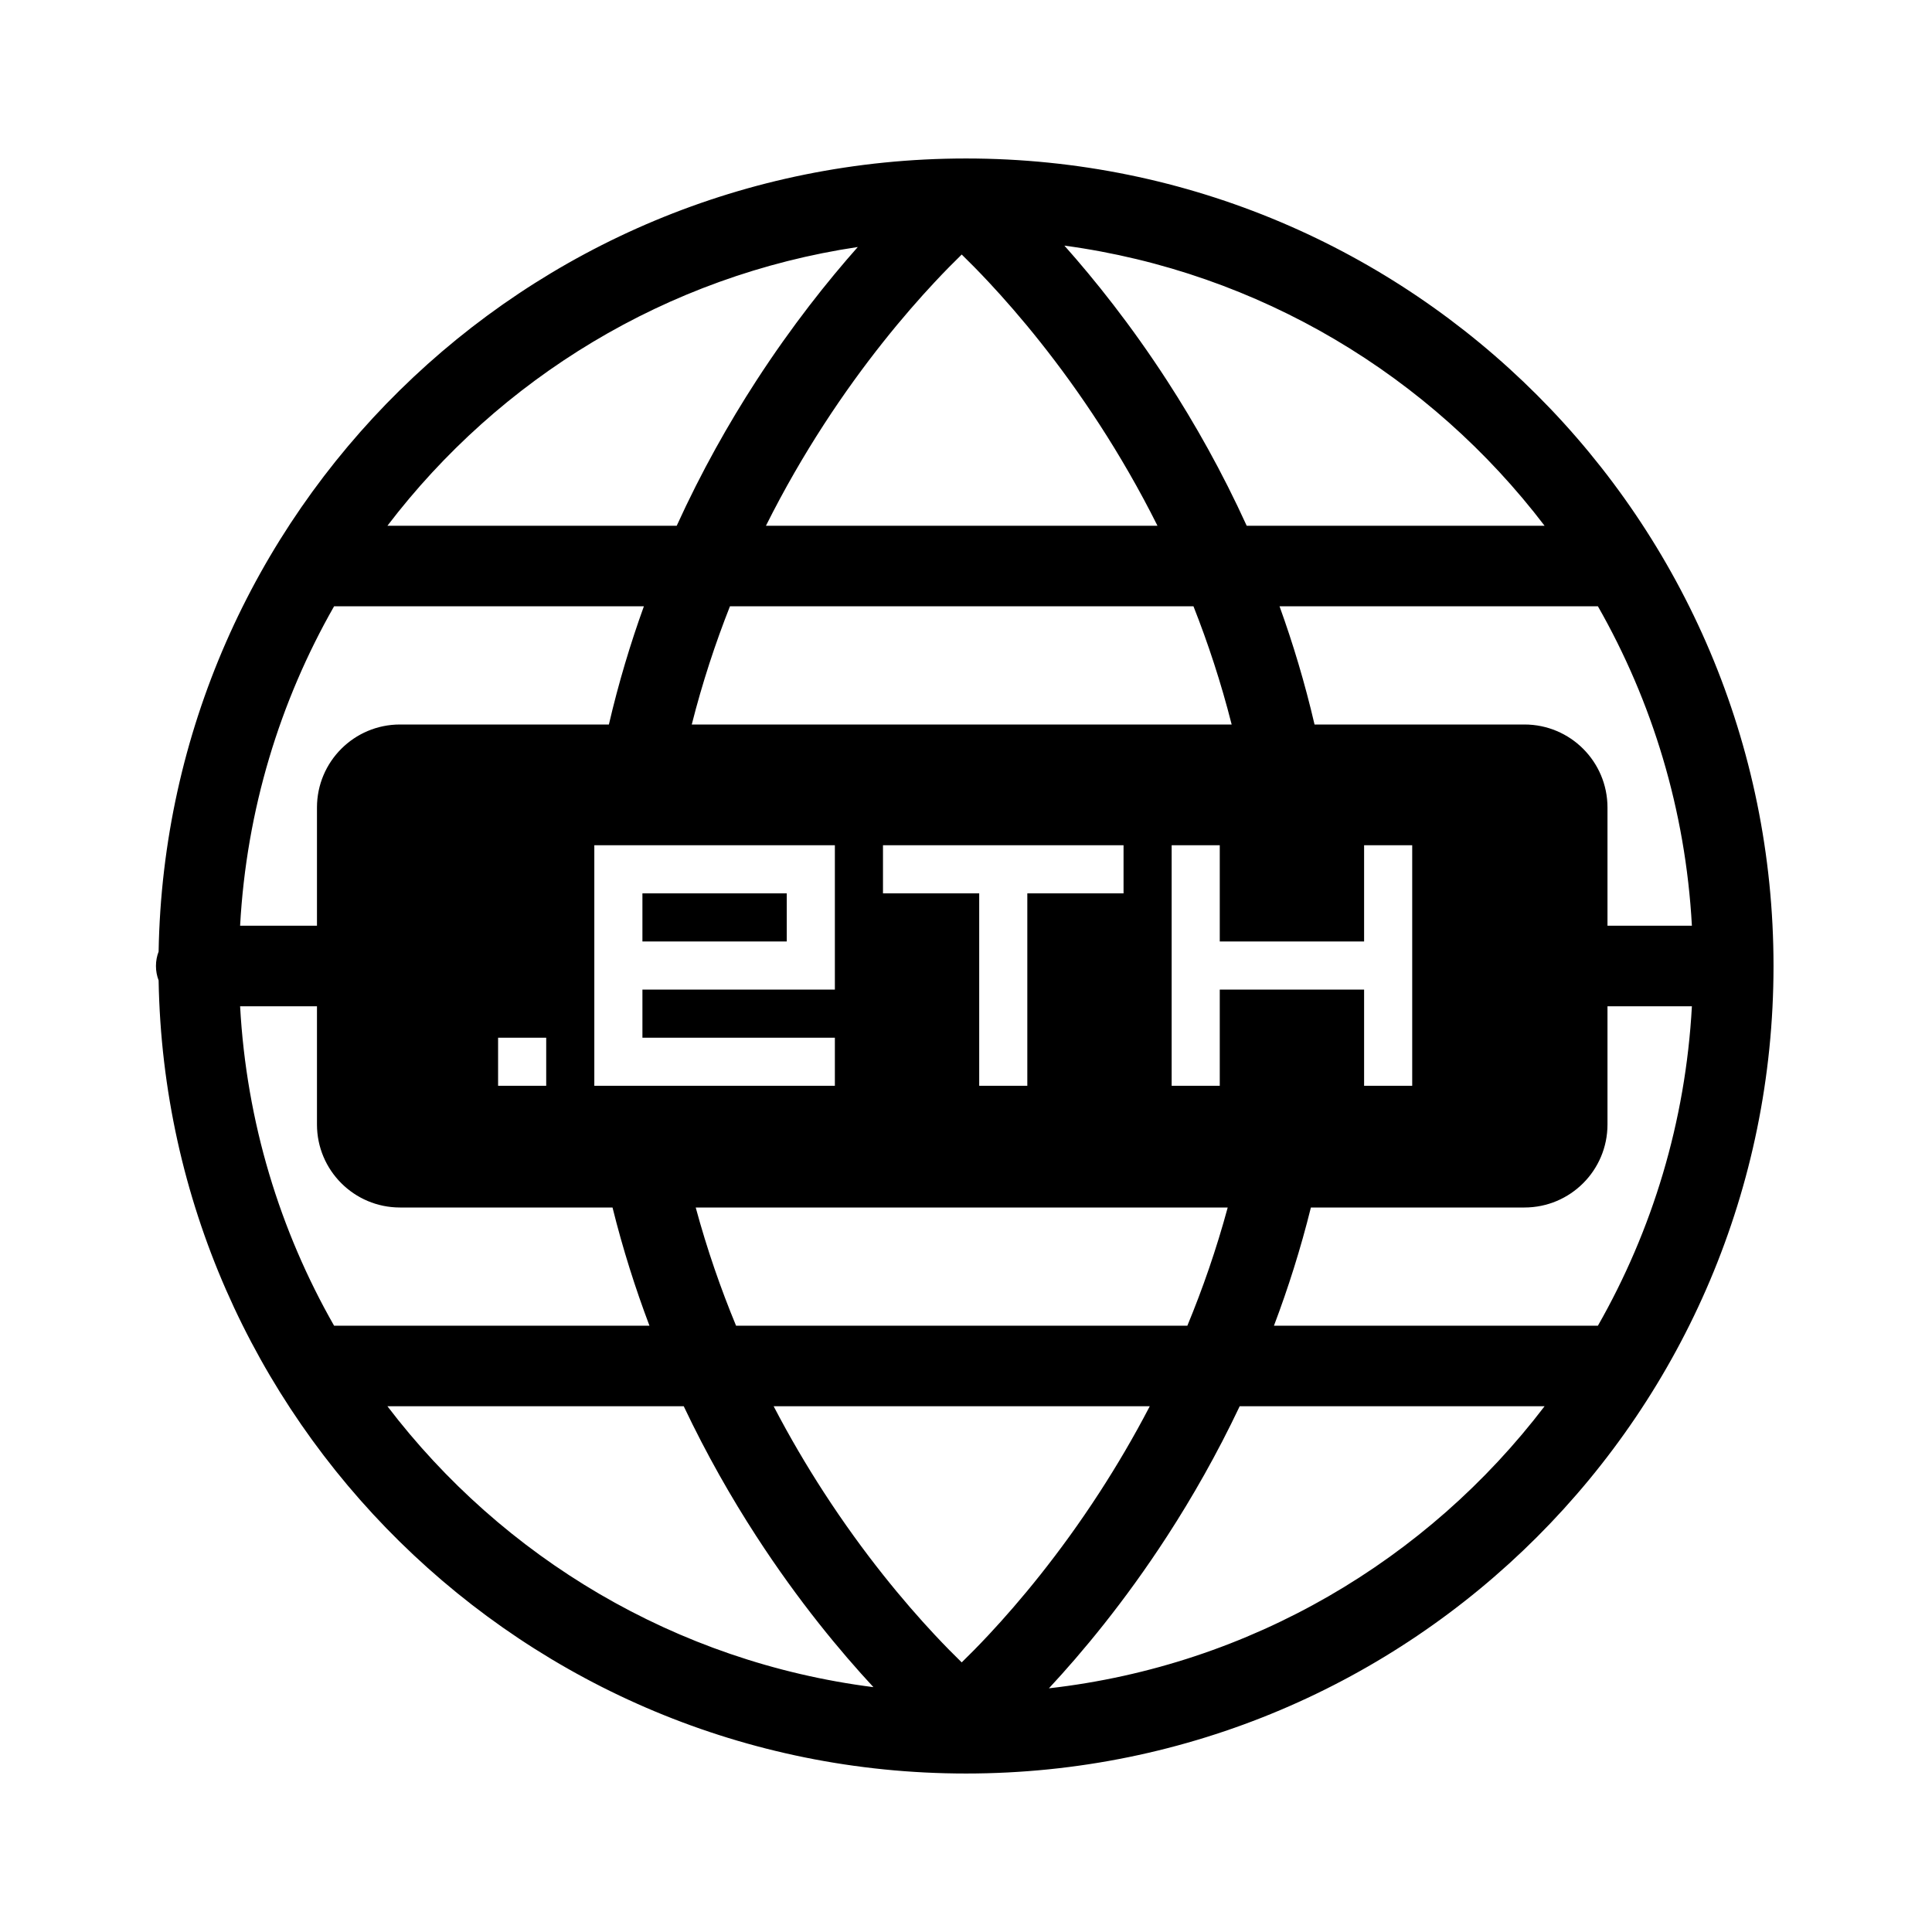
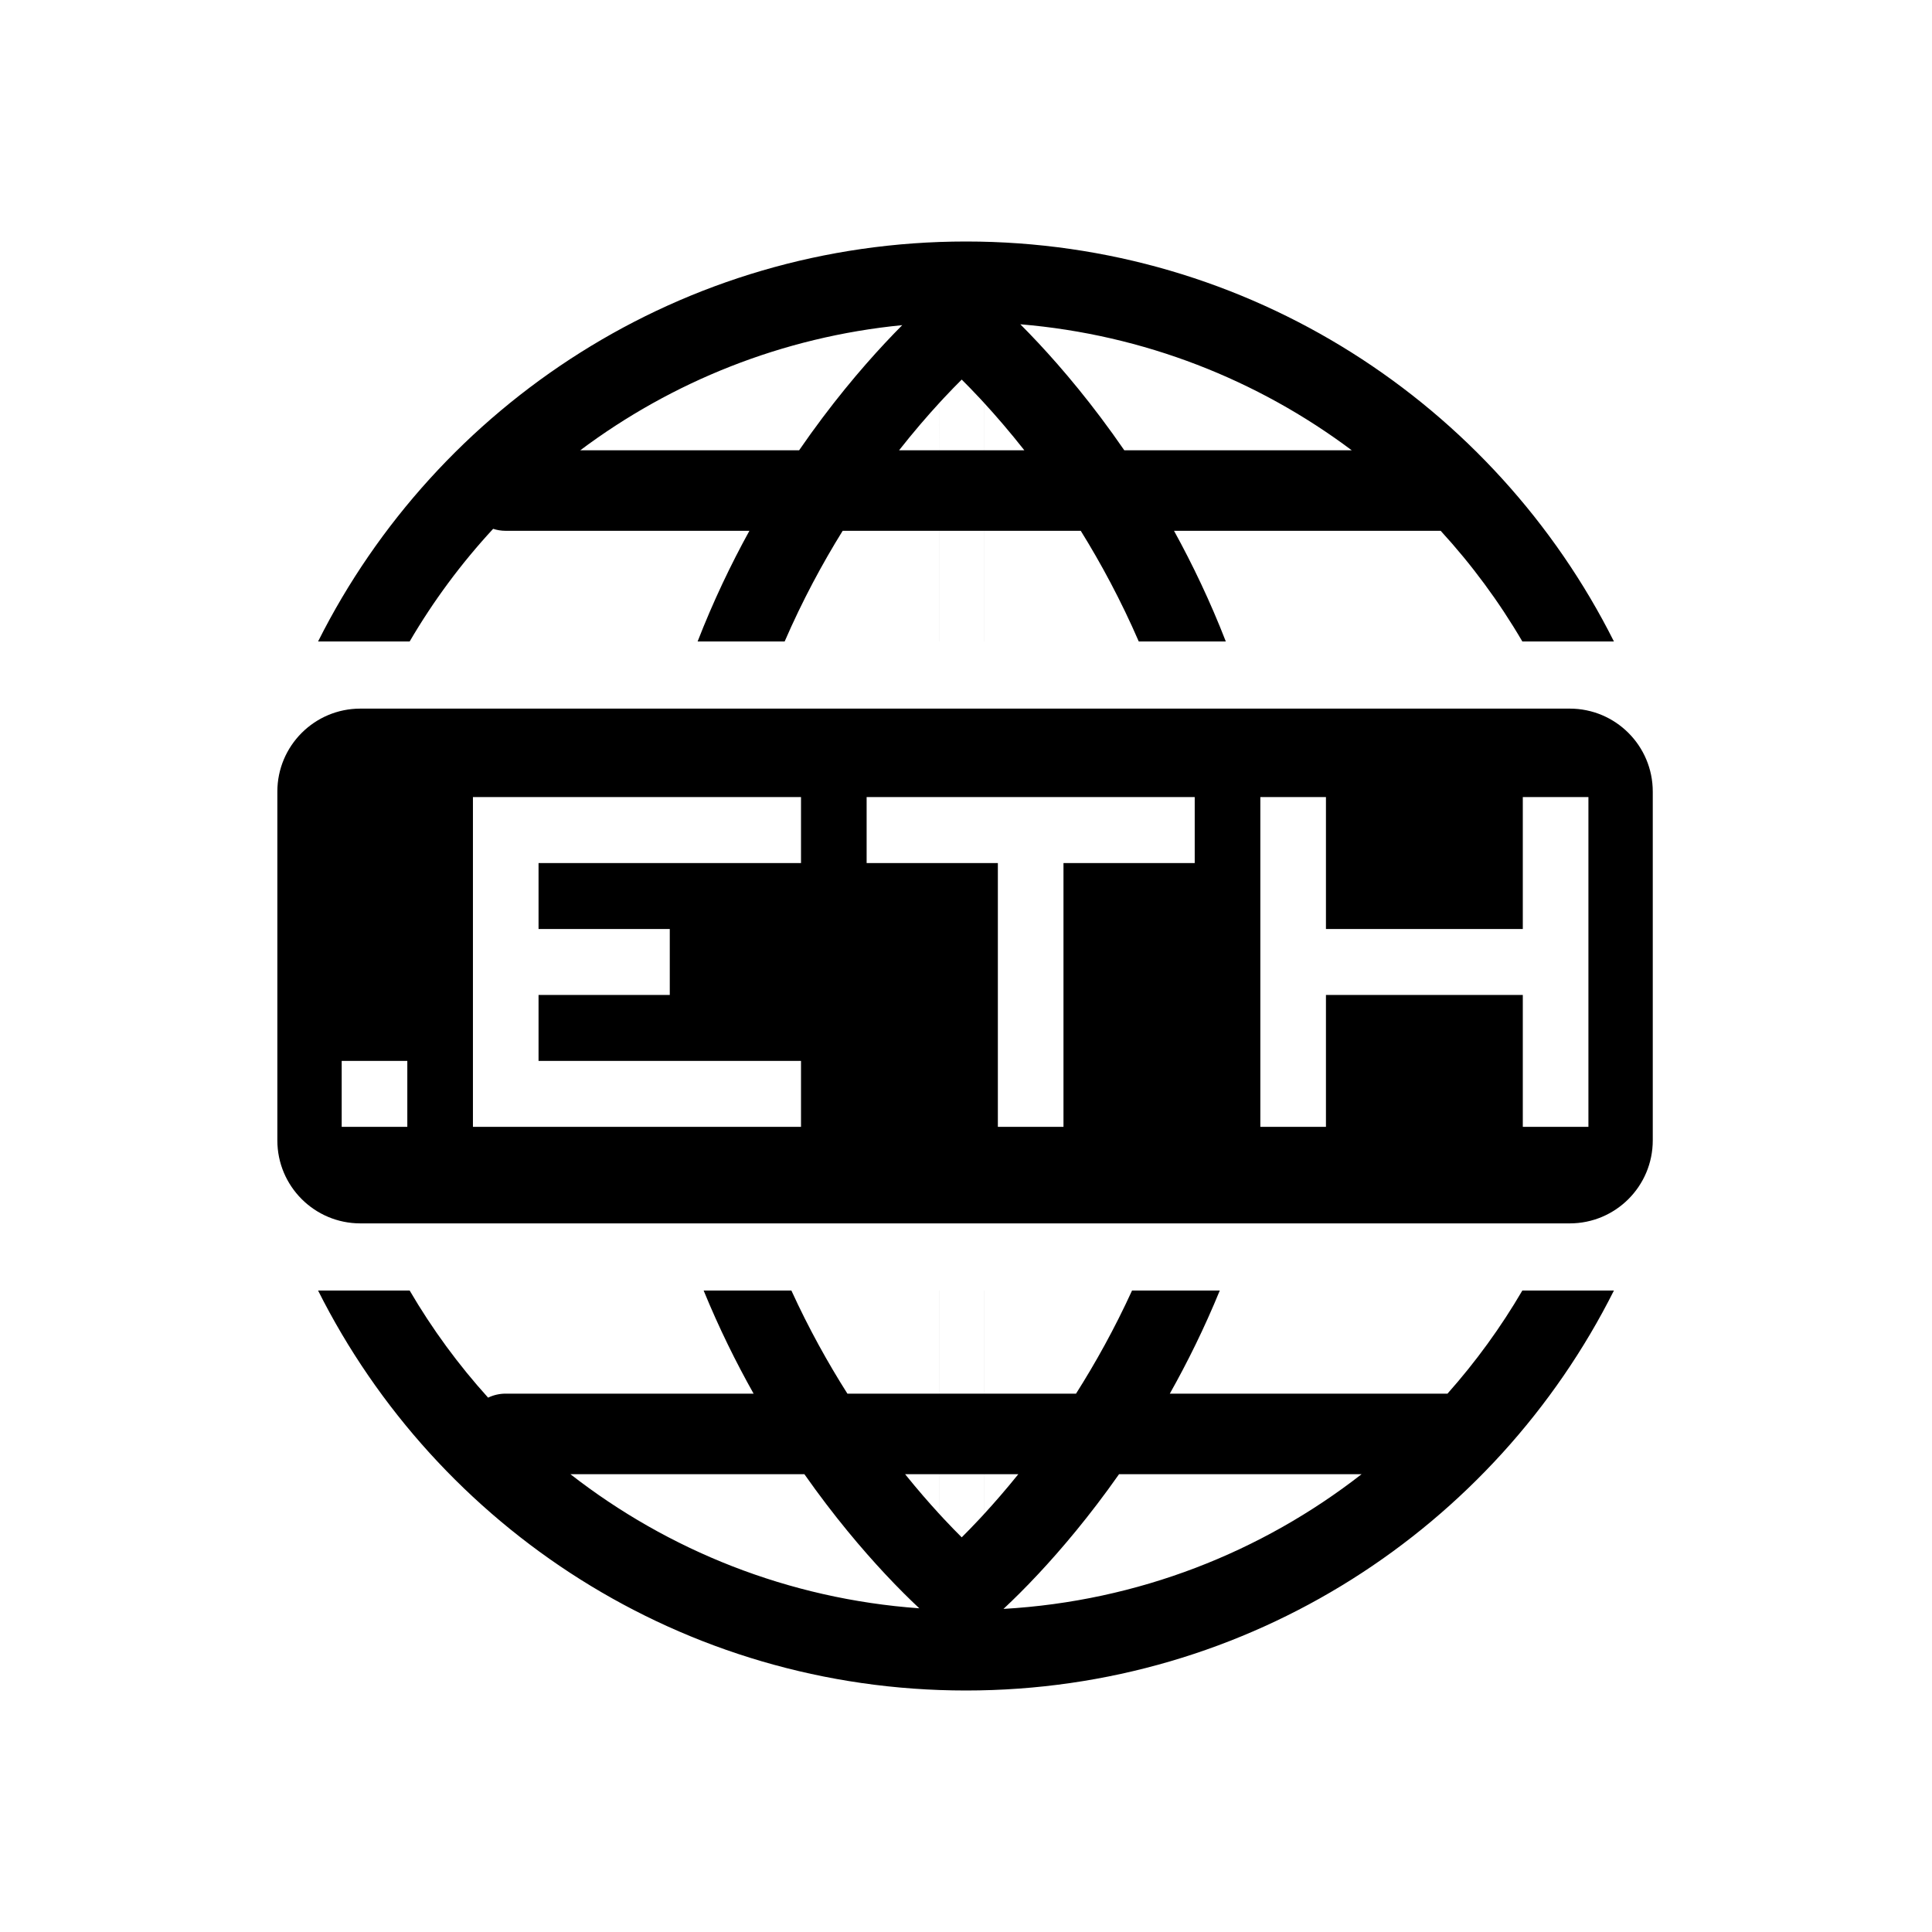
<svg xmlns="http://www.w3.org/2000/svg" width="256" height="256" viewBox="0 0 256 256" fill="none">
-   <path d="M104.25 124.75V118.375H85.125V124.75H104.25Z" fill="black" />
-   <path fill-rule="evenodd" clip-rule="evenodd" d="M21.017 129.909C22.035 188.123 69.543 235 128 235C187.095 235 235 187.094 235 128C235 68.906 187.095 21 128 21C69.543 21 22.035 67.877 21.017 126.091C20.79 126.684 20.665 127.327 20.665 128C20.665 128.673 20.79 129.316 21.017 129.909ZM115.734 223.556C111.434 218.922 105.809 212.187 100.188 203.512C96.907 198.448 93.62 192.711 90.599 186.335H51.335C66.595 206.359 89.521 220.225 115.734 223.556ZM44.27 175.665H86.058C84.196 170.742 82.533 165.517 81.162 160H53C46.925 160 42 155.075 42 149V133.335H31.815C32.653 148.676 37.079 163.061 44.27 175.665ZM42 122.665V107C42 100.925 46.925 96 53 96H80.681C81.962 90.493 83.537 85.267 85.319 80.335H44.27C37.079 92.939 32.653 107.324 31.815 122.665H42ZM91.662 96H163.202C161.797 90.457 160.073 85.231 158.139 80.335H96.724C94.79 85.231 93.066 90.457 91.662 96ZM174.183 96H202C208.075 96 213 100.925 213 107V122.665H224.185C223.347 107.324 218.921 92.939 211.73 80.335H169.545C171.326 85.267 172.902 90.493 174.183 96ZM213 133.335V149C213 155.075 208.075 160 202 160H173.701C172.331 165.517 170.668 170.742 168.805 175.665H211.73C218.921 163.061 223.347 148.676 224.185 133.335H213ZM162.678 160H92.186C93.691 165.556 95.511 170.782 97.533 175.665H157.33C159.352 170.782 161.173 165.556 162.678 160ZM51.335 69.665H89.669C92.94 62.484 96.567 56.077 100.188 50.488C104.945 43.147 109.704 37.195 113.662 32.73C88.313 36.513 66.191 50.171 51.335 69.665ZM204.665 186.335C189.157 206.684 165.733 220.674 138.986 223.71C143.304 219.071 148.992 212.284 154.675 203.512C157.956 198.448 161.243 192.711 164.265 186.335H204.665ZM204.665 69.665H165.194C161.923 62.484 158.296 56.077 154.675 50.488C149.853 43.045 145.027 37.03 141.037 32.545C166.929 36.048 189.555 49.838 204.665 69.665ZM131.039 216.588C129.65 218.074 128.429 219.306 127.432 220.275C126.435 219.306 125.213 218.074 123.825 216.588C119.837 212.318 114.492 205.967 109.143 197.71C106.897 194.244 104.654 190.448 102.512 186.335H152.351C150.209 190.448 147.966 194.244 145.72 197.71C140.371 205.967 135.026 212.318 131.039 216.588ZM153.372 69.665C150.927 64.775 148.326 60.311 145.72 56.29C140.371 48.033 135.026 41.682 131.039 37.412C129.65 35.926 128.428 34.694 127.432 33.725C126.435 34.694 125.213 35.926 123.825 37.412C119.837 41.682 114.492 48.033 109.143 56.29C106.538 60.311 103.936 64.775 101.491 69.665H153.372ZM110.625 137.5V143.875H78.75V112H110.625V131.125H85.125V137.5H110.625ZM66 143.875V137.5H72.375V143.875H66ZM117 118.375H129.75V143.875H136.125V118.375H148.875V112H117V118.375ZM180.75 131.125H161.625V143.875H155.25V112H161.625V124.75H180.75V112H187.125V143.875H180.75V131.125Z" fill="black" />
+   <path fill-rule="evenodd" clip-rule="evenodd" d="M213.855 171C198.083 202.429 165.561 224 128 224C90.44 224 57.917 202.429 42.145 171H54.281C57.257 176.092 60.746 180.847 64.676 185.196C65.379 184.856 66.167 184.665 67 184.665H99.856C97.521 180.515 95.265 175.953 93.235 171H104.861C107.172 176.054 109.718 180.618 112.285 184.665H124.484L124.484 171H124.487L124.487 184.665H130.376L130.376 171H130.379L130.379 184.665H142.579C145.146 180.618 147.691 176.054 150.003 171H161.629C159.599 175.953 157.343 180.515 155.007 184.665H191.8C195.537 180.461 198.864 175.885 201.72 171H213.855ZM213.855 85C198.083 53.571 165.561 32 128 32C90.44 32 57.917 53.571 42.145 85H54.281C57.425 79.622 61.14 74.618 65.344 70.073C65.866 70.243 66.422 70.335 67 70.335H99.3C96.853 74.776 94.509 79.672 92.436 85H103.97C106.326 79.566 108.97 74.667 111.658 70.335H124.486L124.486 85H124.489L124.489 70.335H130.374L130.375 85H130.378L130.377 70.335H143.206C145.893 74.667 148.537 79.566 150.893 85H162.427C160.355 79.672 158.01 74.776 155.564 70.335H190.897C195.002 74.81 198.636 79.725 201.72 85H213.855ZM180.42 195.335C167.175 205.661 150.803 212.165 132.963 213.188L133.029 213.127C133.067 213.091 133.106 213.055 133.146 213.018C134.24 211.994 135.775 210.495 137.602 208.539C140.585 205.345 144.361 200.918 148.281 195.335H180.42ZM121.717 213.018L121.816 213.109C104.45 211.866 88.523 205.425 75.58 195.335H106.583C110.502 200.918 114.279 205.345 117.262 208.539C119.089 210.495 120.623 211.994 121.717 213.018ZM124.484 200.634C123.112 199.14 121.57 197.371 119.929 195.335H124.484L124.484 200.634ZM124.487 200.637L124.487 195.335H130.377L130.377 200.637C130.286 200.737 130.195 200.835 130.106 200.931C130.004 201.041 129.904 201.149 129.804 201.255C128.925 202.197 128.127 203.014 127.432 203.705C126.737 203.014 125.939 202.197 125.059 201.255C124.872 201.055 124.681 200.849 124.487 200.637ZM130.38 200.634L130.38 195.335H134.935C133.294 197.371 131.751 199.14 130.38 200.634ZM179.112 59.665H148.975C144.81 53.609 140.761 48.844 137.602 45.462C136.728 44.525 135.92 43.694 135.196 42.969C151.59 44.338 166.666 50.341 179.112 59.665ZM130.377 53.363C131.969 55.097 133.792 57.203 135.731 59.665H130.377L130.377 53.363ZM130.374 53.36L130.374 59.665H124.489L124.49 53.36C124.683 53.15 124.873 52.944 125.059 52.745C125.939 51.803 126.737 50.986 127.432 50.295C128.127 50.986 128.925 51.803 129.804 52.745C129.991 52.944 130.181 53.15 130.374 53.36ZM124.487 53.363L124.487 59.665H119.132C121.072 57.203 122.894 55.097 124.487 53.363ZM117.262 45.462C114.103 48.844 110.054 53.609 105.888 59.665H76.888C89.017 50.579 103.644 44.646 119.554 43.083C118.86 43.78 118.091 44.574 117.262 45.462Z" fill="black" />
+   <path fill-rule="evenodd" clip-rule="evenodd" d="M47.75 93.895C41.675 93.895 36.75 98.82 36.75 104.895V151.105C36.75 157.18 41.675 162.105 47.75 162.105H208C214.075 162.105 219 157.18 219 151.105V104.895C219 98.82 214.075 93.895 208 93.895H47.75ZM106.138 149.316V140.576H71.36V131.837H88.749V123.097H71.36V114.358H106.138V105.618H62.666V149.316H106.138ZM45.276 140.576V149.316H53.971V140.576H45.276ZM132.222 149.316V114.358H114.833V105.618H158.306V114.358H140.917V149.316H132.222ZM175.695 131.837H201.779V149.316H210.474V105.618H201.779V123.097H175.695V105.618H167.001V149.316H175.695V131.837Z" fill="black" />
</svg>
